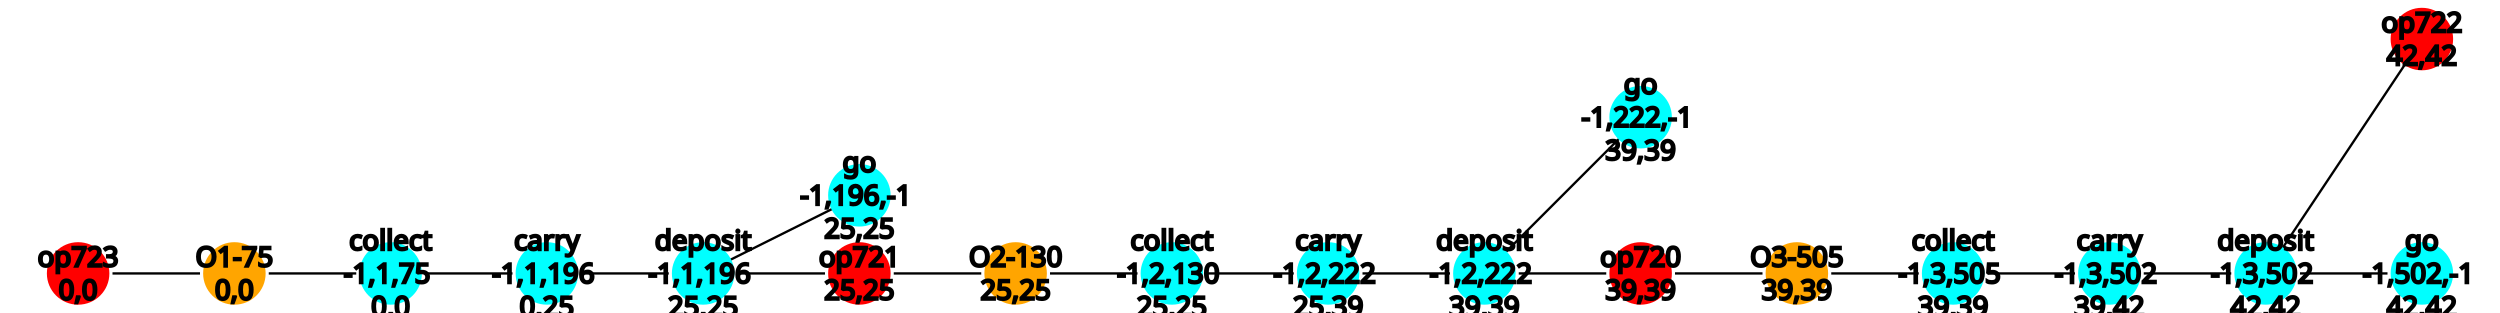
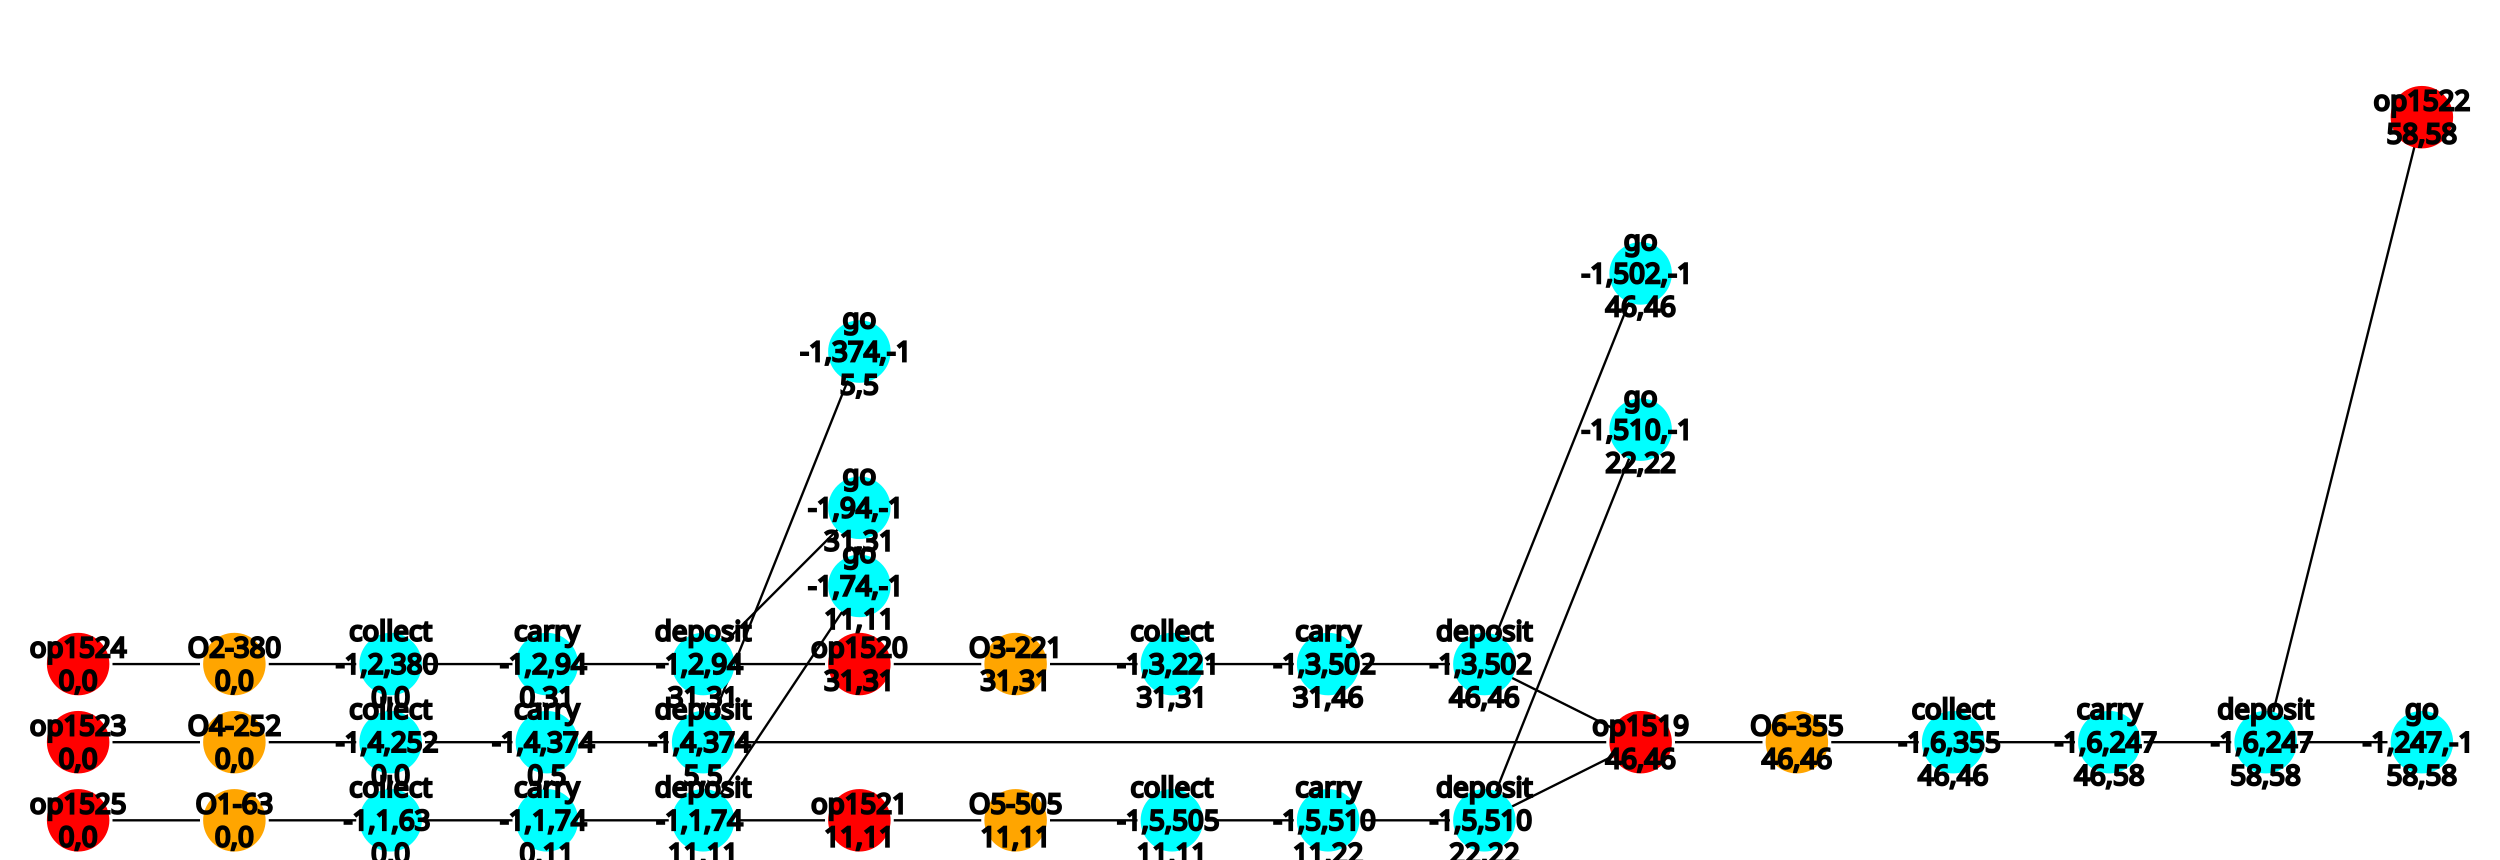
- <svg xmlns="http://www.w3.org/2000/svg" version="1.2" width="320mm" height="40mm" viewBox="0 0 320 40" stroke="none" fill="#000000" stroke-width="0.3" font-size="3.88">
+ <svg xmlns="http://www.w3.org/2000/svg" version="1.2" width="320mm" height="110mm" viewBox="0 0 320 110" stroke="none" fill="#000000" stroke-width="0.3" font-size="3.88">
  <defs>
    <marker id="arrow" markerWidth="15" markerHeight="7" refX="5" refY="3.5" orient="auto" markerUnits="strokeWidth">
      <path d="M0,0 L15,3.5 L0,7 z" stroke="context-stroke" fill="context-stroke" />
    </marker>
  </defs>
-   <g stroke="#000000" id="img-d7e86573-1">
-     <g transform="translate(20,35)">
-       <path fill="none" d="M-5.6,0 L 5.6 0" class="primitive" />
-     </g>
-     <g transform="translate(300,35)">
-       <path fill="none" d="M-5.6,0 L 5.6 0" class="primitive" />
-     </g>
-     <g transform="translate(300,20)">
+   <g stroke="#000000" id="img-59ad50ba-1">
+     <g transform="translate(20,105)">
+       <path fill="none" d="M-5.6,0 L 5.6 0" class="primitive" />
+     </g>
+     <g transform="translate(20,85)">
+       <path fill="none" d="M-5.6,0 L 5.6 0" class="primitive" />
+     </g>
+     <g transform="translate(20,95)">
+       <path fill="none" d="M-5.6,0 L 5.6 0" class="primitive" />
+     </g>
+     <g transform="translate(300,95)">
+       <path fill="none" d="M-5.6,0 L 5.6 0" class="primitive" />
+     </g>
+     <g transform="translate(300,55)">
+       <path fill="none" d="M-9.45,37.82 L 9.45 -37.82" class="primitive" />
+     </g>
+     <g transform="translate(280,95)">
+       <path fill="none" d="M-5.6,0 L 5.6 0" class="primitive" />
+     </g>
+     <g transform="translate(260,95)">
+       <path fill="none" d="M-5.6,0 L 5.6 0" class="primitive" />
+     </g>
+     <g transform="translate(100,90)">
      <path fill="none" d="M-8.61,12.91 L 8.61 -12.91" class="primitive" />
    </g>
-     <g transform="translate(280,35)">
-       <path fill="none" d="M-5.6,0 L 5.6 0" class="primitive" />
-     </g>
-     <g transform="translate(260,35)">
-       <path fill="none" d="M-5.6,0 L 5.6 0" class="primitive" />
-     </g>
-     <g transform="translate(100,30)">
+     <g transform="translate(100,105)">
+       <path fill="none" d="M-5.6,0 L 5.6 0" class="primitive" />
+     </g>
+     <g transform="translate(80,105)">
+       <path fill="none" d="M-5.6,0 L 5.6 0" class="primitive" />
+     </g>
+     <g transform="translate(60,105)">
+       <path fill="none" d="M-5.6,0 L 5.6 0" class="primitive" />
+     </g>
+     <g transform="translate(100,75)">
+       <path fill="none" d="M-8.03,8.03 L 8.03 -8.03" class="primitive" />
+     </g>
+     <g transform="translate(100,85)">
+       <path fill="none" d="M-5.6,0 L 5.6 0" class="primitive" />
+     </g>
+     <g transform="translate(80,85)">
+       <path fill="none" d="M-5.6,0 L 5.6 0" class="primitive" />
+     </g>
+     <g transform="translate(60,85)">
+       <path fill="none" d="M-5.6,0 L 5.6 0" class="primitive" />
+     </g>
+     <g transform="translate(200,80)">
+       <path fill="none" d="M-9.14,22.84 L 9.14 -22.84" class="primitive" />
+     </g>
+     <g transform="translate(200,100)">
      <path fill="none" d="M-6.89,3.44 L 6.89 -3.44" class="primitive" />
    </g>
-     <g transform="translate(100,35)">
-       <path fill="none" d="M-5.6,0 L 5.6 0" class="primitive" />
-     </g>
-     <g transform="translate(80,35)">
-       <path fill="none" d="M-5.6,0 L 5.6 0" class="primitive" />
-     </g>
-     <g transform="translate(60,35)">
-       <path fill="none" d="M-5.6,0 L 5.6 0" class="primitive" />
-     </g>
-     <g transform="translate(200,25)">
-       <path fill="none" d="M-8.03,8.03 L 8.03 -8.03" class="primitive" />
-     </g>
-     <g transform="translate(200,35)">
-       <path fill="none" d="M-5.6,0 L 5.6 0" class="primitive" />
-     </g>
-     <g transform="translate(180,35)">
-       <path fill="none" d="M-5.6,0 L 5.6 0" class="primitive" />
-     </g>
-     <g transform="translate(160,35)">
-       <path fill="none" d="M-5.6,0 L 5.6 0" class="primitive" />
-     </g>
-     <g transform="translate(240,35)">
-       <path fill="none" d="M-5.6,0 L 5.6 0" class="primitive" />
-     </g>
-     <g transform="translate(140,35)">
-       <path fill="none" d="M-5.6,0 L 5.6 0" class="primitive" />
-     </g>
-     <g transform="translate(40,35)">
-       <path fill="none" d="M-5.6,0 L 5.6 0" class="primitive" />
-     </g>
-     <g transform="translate(120,35)">
-       <path fill="none" d="M-5.6,0 L 5.6 0" class="primitive" />
-     </g>
-     <g transform="translate(220,35)">
-       <path fill="none" d="M-5.6,0 L 5.6 0" class="primitive" />
-     </g>
-   </g>
-   <g fill="#FF0000" id="img-d7e86573-2">
-     <g transform="translate(10,35)">
-       <circle cx="0" cy="0" r="4" class="primitive" />
-     </g>
-   </g>
-   <g fill="#00FFFF" id="img-d7e86573-3">
-     <g transform="translate(310,35)">
-       <circle cx="0" cy="0" r="4" class="primitive" />
-     </g>
-   </g>
-   <g fill="#00FFFF" id="img-d7e86573-4">
-     <g transform="translate(290,35)">
-       <circle cx="0" cy="0" r="4" class="primitive" />
-     </g>
-   </g>
-   <g fill="#00FFFF" id="img-d7e86573-5">
-     <g transform="translate(270,35)">
-       <circle cx="0" cy="0" r="4" class="primitive" />
-     </g>
-   </g>
-   <g fill="#00FFFF" id="img-d7e86573-6">
-     <g transform="translate(250,35)">
-       <circle cx="0" cy="0" r="4" class="primitive" />
-     </g>
-   </g>
-   <g fill="#00FFFF" id="img-d7e86573-7">
-     <g transform="translate(110,25)">
-       <circle cx="0" cy="0" r="4" class="primitive" />
-     </g>
-   </g>
-   <g fill="#00FFFF" id="img-d7e86573-8">
-     <g transform="translate(90,35)">
-       <circle cx="0" cy="0" r="4" class="primitive" />
-     </g>
-   </g>
-   <g fill="#00FFFF" id="img-d7e86573-9">
-     <g transform="translate(70,35)">
-       <circle cx="0" cy="0" r="4" class="primitive" />
-     </g>
-   </g>
-   <g fill="#00FFFF" id="img-d7e86573-10">
-     <g transform="translate(50,35)">
-       <circle cx="0" cy="0" r="4" class="primitive" />
-     </g>
-   </g>
-   <g fill="#00FFFF" id="img-d7e86573-11">
-     <g transform="translate(210,15)">
-       <circle cx="0" cy="0" r="4" class="primitive" />
-     </g>
-   </g>
-   <g fill="#00FFFF" id="img-d7e86573-12">
-     <g transform="translate(190,35)">
-       <circle cx="0" cy="0" r="4" class="primitive" />
-     </g>
-   </g>
-   <g fill="#00FFFF" id="img-d7e86573-13">
-     <g transform="translate(170,35)">
-       <circle cx="0" cy="0" r="4" class="primitive" />
-     </g>
-   </g>
-   <g fill="#00FFFF" id="img-d7e86573-14">
-     <g transform="translate(150,35)">
-       <circle cx="0" cy="0" r="4" class="primitive" />
-     </g>
-   </g>
-   <g fill="#FFA500" id="img-d7e86573-15">
-     <g transform="translate(230,35)">
-       <circle cx="0" cy="0" r="4" class="primitive" />
-     </g>
-   </g>
-   <g fill="#FFA500" id="img-d7e86573-16">
-     <g transform="translate(130,35)">
-       <circle cx="0" cy="0" r="4" class="primitive" />
-     </g>
-   </g>
-   <g fill="#FFA500" id="img-d7e86573-17">
-     <g transform="translate(30,35)">
-       <circle cx="0" cy="0" r="4" class="primitive" />
-     </g>
-   </g>
-   <g fill="#FF0000" id="img-d7e86573-18">
-     <g transform="translate(310,5)">
-       <circle cx="0" cy="0" r="4" class="primitive" />
-     </g>
-   </g>
-   <g fill="#FF0000" id="img-d7e86573-19">
-     <g transform="translate(110,35)">
-       <circle cx="0" cy="0" r="4" class="primitive" />
-     </g>
-   </g>
-   <g fill="#FF0000" id="img-d7e86573-20">
+     <g transform="translate(180,105)">
+       <path fill="none" d="M-5.6,0 L 5.6 0" class="primitive" />
+     </g>
+     <g transform="translate(160,105)">
+       <path fill="none" d="M-5.6,0 L 5.6 0" class="primitive" />
+     </g>
+     <g transform="translate(100,70)">
+       <path fill="none" d="M-9.14,22.84 L 9.14 -22.84" class="primitive" />
+     </g>
+     <g transform="translate(150,95)">
+       <path fill="none" d="M-55.6,0 L 55.6 0" class="primitive" />
+     </g>
+     <g transform="translate(80,95)">
+       <path fill="none" d="M-5.6,0 L 5.6 0" class="primitive" />
+     </g>
+     <g transform="translate(60,95)">
+       <path fill="none" d="M-5.6,0 L 5.6 0" class="primitive" />
+     </g>
+     <g transform="translate(200,60)">
+       <path fill="none" d="M-9.14,22.84 L 9.14 -22.84" class="primitive" />
+     </g>
+     <g transform="translate(200,90)">
+       <path fill="none" d="M-6.89,-3.44 L 6.89 3.44" class="primitive" />
+     </g>
+     <g transform="translate(180,85)">
+       <path fill="none" d="M-5.6,0 L 5.6 0" class="primitive" />
+     </g>
+     <g transform="translate(160,85)">
+       <path fill="none" d="M-5.6,0 L 5.6 0" class="primitive" />
+     </g>
+     <g transform="translate(240,95)">
+       <path fill="none" d="M-5.6,0 L 5.6 0" class="primitive" />
+     </g>
+     <g transform="translate(140,105)">
+       <path fill="none" d="M-5.6,0 L 5.6 0" class="primitive" />
+     </g>
+     <g transform="translate(40,95)">
+       <path fill="none" d="M-5.6,0 L 5.6 0" class="primitive" />
+     </g>
+     <g transform="translate(140,85)">
+       <path fill="none" d="M-5.6,0 L 5.6 0" class="primitive" />
+     </g>
+     <g transform="translate(40,85)">
+       <path fill="none" d="M-5.6,0 L 5.6 0" class="primitive" />
+     </g>
+     <g transform="translate(40,105)">
+       <path fill="none" d="M-5.6,0 L 5.6 0" class="primitive" />
+     </g>
+     <g transform="translate(120,105)">
+       <path fill="none" d="M-5.6,0 L 5.6 0" class="primitive" />
+     </g>
+     <g transform="translate(120,85)">
+       <path fill="none" d="M-5.6,0 L 5.6 0" class="primitive" />
+     </g>
+     <g transform="translate(220,95)">
+       <path fill="none" d="M-5.6,0 L 5.6 0" class="primitive" />
+     </g>
+   </g>
+   <g fill="#FF0000" id="img-59ad50ba-2">
+     <g transform="translate(10,105)">
+       <circle cx="0" cy="0" r="4" class="primitive" />
+     </g>
+   </g>
+   <g fill="#FF0000" id="img-59ad50ba-3">
+     <g transform="translate(10,85)">
+       <circle cx="0" cy="0" r="4" class="primitive" />
+     </g>
+   </g>
+   <g fill="#FF0000" id="img-59ad50ba-4">
+     <g transform="translate(10,95)">
+       <circle cx="0" cy="0" r="4" class="primitive" />
+     </g>
+   </g>
+   <g fill="#00FFFF" id="img-59ad50ba-5">
+     <g transform="translate(310,95)">
+       <circle cx="0" cy="0" r="4" class="primitive" />
+     </g>
+   </g>
+   <g fill="#00FFFF" id="img-59ad50ba-6">
+     <g transform="translate(290,95)">
+       <circle cx="0" cy="0" r="4" class="primitive" />
+     </g>
+   </g>
+   <g fill="#00FFFF" id="img-59ad50ba-7">
+     <g transform="translate(270,95)">
+       <circle cx="0" cy="0" r="4" class="primitive" />
+     </g>
+   </g>
+   <g fill="#00FFFF" id="img-59ad50ba-8">
+     <g transform="translate(250,95)">
+       <circle cx="0" cy="0" r="4" class="primitive" />
+     </g>
+   </g>
+   <g fill="#00FFFF" id="img-59ad50ba-9">
+     <g transform="translate(110,75)">
+       <circle cx="0" cy="0" r="4" class="primitive" />
+     </g>
+   </g>
+   <g fill="#00FFFF" id="img-59ad50ba-10">
+     <g transform="translate(90,105)">
+       <circle cx="0" cy="0" r="4" class="primitive" />
+     </g>
+   </g>
+   <g fill="#00FFFF" id="img-59ad50ba-11">
+     <g transform="translate(70,105)">
+       <circle cx="0" cy="0" r="4" class="primitive" />
+     </g>
+   </g>
+   <g fill="#00FFFF" id="img-59ad50ba-12">
+     <g transform="translate(50,105)">
+       <circle cx="0" cy="0" r="4" class="primitive" />
+     </g>
+   </g>
+   <g fill="#00FFFF" id="img-59ad50ba-13">
+     <g transform="translate(110,65)">
+       <circle cx="0" cy="0" r="4" class="primitive" />
+     </g>
+   </g>
+   <g fill="#00FFFF" id="img-59ad50ba-14">
+     <g transform="translate(90,85)">
+       <circle cx="0" cy="0" r="4" class="primitive" />
+     </g>
+   </g>
+   <g fill="#00FFFF" id="img-59ad50ba-15">
+     <g transform="translate(70,85)">
+       <circle cx="0" cy="0" r="4" class="primitive" />
+     </g>
+   </g>
+   <g fill="#00FFFF" id="img-59ad50ba-16">
+     <g transform="translate(50,85)">
+       <circle cx="0" cy="0" r="4" class="primitive" />
+     </g>
+   </g>
+   <g fill="#00FFFF" id="img-59ad50ba-17">
+     <g transform="translate(210,55)">
+       <circle cx="0" cy="0" r="4" class="primitive" />
+     </g>
+   </g>
+   <g fill="#00FFFF" id="img-59ad50ba-18">
+     <g transform="translate(190,105)">
+       <circle cx="0" cy="0" r="4" class="primitive" />
+     </g>
+   </g>
+   <g fill="#00FFFF" id="img-59ad50ba-19">
+     <g transform="translate(170,105)">
+       <circle cx="0" cy="0" r="4" class="primitive" />
+     </g>
+   </g>
+   <g fill="#00FFFF" id="img-59ad50ba-20">
+     <g transform="translate(150,105)">
+       <circle cx="0" cy="0" r="4" class="primitive" />
+     </g>
+   </g>
+   <g fill="#00FFFF" id="img-59ad50ba-21">
+     <g transform="translate(110,45)">
+       <circle cx="0" cy="0" r="4" class="primitive" />
+     </g>
+   </g>
+   <g fill="#00FFFF" id="img-59ad50ba-22">
+     <g transform="translate(90,95)">
+       <circle cx="0" cy="0" r="4" class="primitive" />
+     </g>
+   </g>
+   <g fill="#00FFFF" id="img-59ad50ba-23">
+     <g transform="translate(70,95)">
+       <circle cx="0" cy="0" r="4" class="primitive" />
+     </g>
+   </g>
+   <g fill="#00FFFF" id="img-59ad50ba-24">
+     <g transform="translate(50,95)">
+       <circle cx="0" cy="0" r="4" class="primitive" />
+     </g>
+   </g>
+   <g fill="#00FFFF" id="img-59ad50ba-25">
    <g transform="translate(210,35)">
      <circle cx="0" cy="0" r="4" class="primitive" />
    </g>
  </g>
-   <g font-family="futura" font-size="3.53" stroke="#000000" id="img-d7e86573-21">
-     <g transform="translate(10,35)">
-       <g class="primitive">
-         <text text-anchor="middle" dy="-0.25em">op723<tspan x="0" dy="1.2em">0,0</tspan>
-         </text>
-       </g>
-     </g>
-     <g transform="translate(310,35)">
+   <g fill="#00FFFF" id="img-59ad50ba-26">
+     <g transform="translate(190,85)">
+       <circle cx="0" cy="0" r="4" class="primitive" />
+     </g>
+   </g>
+   <g fill="#00FFFF" id="img-59ad50ba-27">
+     <g transform="translate(170,85)">
+       <circle cx="0" cy="0" r="4" class="primitive" />
+     </g>
+   </g>
+   <g fill="#00FFFF" id="img-59ad50ba-28">
+     <g transform="translate(150,85)">
+       <circle cx="0" cy="0" r="4" class="primitive" />
+     </g>
+   </g>
+   <g fill="#FFA500" id="img-59ad50ba-29">
+     <g transform="translate(230,95)">
+       <circle cx="0" cy="0" r="4" class="primitive" />
+     </g>
+   </g>
+   <g fill="#FFA500" id="img-59ad50ba-30">
+     <g transform="translate(130,105)">
+       <circle cx="0" cy="0" r="4" class="primitive" />
+     </g>
+   </g>
+   <g fill="#FFA500" id="img-59ad50ba-31">
+     <g transform="translate(30,95)">
+       <circle cx="0" cy="0" r="4" class="primitive" />
+     </g>
+   </g>
+   <g fill="#FFA500" id="img-59ad50ba-32">
+     <g transform="translate(130,85)">
+       <circle cx="0" cy="0" r="4" class="primitive" />
+     </g>
+   </g>
+   <g fill="#FFA500" id="img-59ad50ba-33">
+     <g transform="translate(30,85)">
+       <circle cx="0" cy="0" r="4" class="primitive" />
+     </g>
+   </g>
+   <g fill="#FFA500" id="img-59ad50ba-34">
+     <g transform="translate(30,105)">
+       <circle cx="0" cy="0" r="4" class="primitive" />
+     </g>
+   </g>
+   <g fill="#FF0000" id="img-59ad50ba-35">
+     <g transform="translate(310,15)">
+       <circle cx="0" cy="0" r="4" class="primitive" />
+     </g>
+   </g>
+   <g fill="#FF0000" id="img-59ad50ba-36">
+     <g transform="translate(110,105)">
+       <circle cx="0" cy="0" r="4" class="primitive" />
+     </g>
+   </g>
+   <g fill="#FF0000" id="img-59ad50ba-37">
+     <g transform="translate(110,85)">
+       <circle cx="0" cy="0" r="4" class="primitive" />
+     </g>
+   </g>
+   <g fill="#FF0000" id="img-59ad50ba-38">
+     <g transform="translate(210,95)">
+       <circle cx="0" cy="0" r="4" class="primitive" />
+     </g>
+   </g>
+   <g font-family="futura" font-size="3.53" stroke="#000000" id="img-59ad50ba-39">
+     <g transform="translate(10,105)">
+       <g class="primitive">
+         <text text-anchor="middle" dy="-0.25em">op1525<tspan x="0" dy="1.2em">0,0</tspan>
+         </text>
+       </g>
+     </g>
+     <g transform="translate(10,85)">
+       <g class="primitive">
+         <text text-anchor="middle" dy="-0.25em">op1524<tspan x="0" dy="1.2em">0,0</tspan>
+         </text>
+       </g>
+     </g>
+     <g transform="translate(10,95)">
+       <g class="primitive">
+         <text text-anchor="middle" dy="-0.25em">op1523<tspan x="0" dy="1.2em">0,0</tspan>
+         </text>
+       </g>
+     </g>
+     <g transform="translate(310,95)">
+       <g class="primitive">
+         <text text-anchor="middle" dy="-0.85em">go<tspan x="0" dy="1.2em">-1,247,-1</tspan>
+           <tspan x="0" dy="1.2em">58,58</tspan>
+         </text>
+       </g>
+     </g>
+     <g transform="translate(290,95)">
+       <g class="primitive">
+         <text text-anchor="middle" dy="-0.85em">deposit<tspan x="0" dy="1.2em">-1,6,247</tspan>
+           <tspan x="0" dy="1.2em">58,58</tspan>
+         </text>
+       </g>
+     </g>
+     <g transform="translate(270,95)">
+       <g class="primitive">
+         <text text-anchor="middle" dy="-0.85em">carry<tspan x="0" dy="1.2em">-1,6,247</tspan>
+           <tspan x="0" dy="1.2em">46,58</tspan>
+         </text>
+       </g>
+     </g>
+     <g transform="translate(250,95)">
+       <g class="primitive">
+         <text text-anchor="middle" dy="-0.85em">collect<tspan x="0" dy="1.2em">-1,6,355</tspan>
+           <tspan x="0" dy="1.2em">46,46</tspan>
+         </text>
+       </g>
+     </g>
+     <g transform="translate(110,75)">
+       <g class="primitive">
+         <text text-anchor="middle" dy="-0.85em">go<tspan x="0" dy="1.2em">-1,74,-1</tspan>
+           <tspan x="0" dy="1.2em">11,11</tspan>
+         </text>
+       </g>
+     </g>
+     <g transform="translate(90,105)">
+       <g class="primitive">
+         <text text-anchor="middle" dy="-0.85em">deposit<tspan x="0" dy="1.2em">-1,1,74</tspan>
+           <tspan x="0" dy="1.2em">11,11</tspan>
+         </text>
+       </g>
+     </g>
+     <g transform="translate(70,105)">
+       <g class="primitive">
+         <text text-anchor="middle" dy="-0.85em">carry<tspan x="0" dy="1.2em">-1,1,74</tspan>
+           <tspan x="0" dy="1.2em">0,11</tspan>
+         </text>
+       </g>
+     </g>
+     <g transform="translate(50,105)">
+       <g class="primitive">
+         <text text-anchor="middle" dy="-0.85em">collect<tspan x="0" dy="1.2em">-1,1,63</tspan>
+           <tspan x="0" dy="1.2em">0,0</tspan>
+         </text>
+       </g>
+     </g>
+     <g transform="translate(110,65)">
+       <g class="primitive">
+         <text text-anchor="middle" dy="-0.85em">go<tspan x="0" dy="1.2em">-1,94,-1</tspan>
+           <tspan x="0" dy="1.2em">31,31</tspan>
+         </text>
+       </g>
+     </g>
+     <g transform="translate(90,85)">
+       <g class="primitive">
+         <text text-anchor="middle" dy="-0.85em">deposit<tspan x="0" dy="1.2em">-1,2,94</tspan>
+           <tspan x="0" dy="1.2em">31,31</tspan>
+         </text>
+       </g>
+     </g>
+     <g transform="translate(70,85)">
+       <g class="primitive">
+         <text text-anchor="middle" dy="-0.85em">carry<tspan x="0" dy="1.2em">-1,2,94</tspan>
+           <tspan x="0" dy="1.2em">0,31</tspan>
+         </text>
+       </g>
+     </g>
+     <g transform="translate(50,85)">
+       <g class="primitive">
+         <text text-anchor="middle" dy="-0.85em">collect<tspan x="0" dy="1.2em">-1,2,380</tspan>
+           <tspan x="0" dy="1.2em">0,0</tspan>
+         </text>
+       </g>
+     </g>
+     <g transform="translate(210,55)">
+       <g class="primitive">
+         <text text-anchor="middle" dy="-0.85em">go<tspan x="0" dy="1.2em">-1,510,-1</tspan>
+           <tspan x="0" dy="1.2em">22,22</tspan>
+         </text>
+       </g>
+     </g>
+     <g transform="translate(190,105)">
+       <g class="primitive">
+         <text text-anchor="middle" dy="-0.85em">deposit<tspan x="0" dy="1.2em">-1,5,510</tspan>
+           <tspan x="0" dy="1.2em">22,22</tspan>
+         </text>
+       </g>
+     </g>
+     <g transform="translate(170,105)">
+       <g class="primitive">
+         <text text-anchor="middle" dy="-0.85em">carry<tspan x="0" dy="1.2em">-1,5,510</tspan>
+           <tspan x="0" dy="1.2em">11,22</tspan>
+         </text>
+       </g>
+     </g>
+     <g transform="translate(150,105)">
+       <g class="primitive">
+         <text text-anchor="middle" dy="-0.85em">collect<tspan x="0" dy="1.2em">-1,5,505</tspan>
+           <tspan x="0" dy="1.2em">11,11</tspan>
+         </text>
+       </g>
+     </g>
+     <g transform="translate(110,45)">
+       <g class="primitive">
+         <text text-anchor="middle" dy="-0.85em">go<tspan x="0" dy="1.2em">-1,374,-1</tspan>
+           <tspan x="0" dy="1.2em">5,5</tspan>
+         </text>
+       </g>
+     </g>
+     <g transform="translate(90,95)">
+       <g class="primitive">
+         <text text-anchor="middle" dy="-0.85em">deposit<tspan x="0" dy="1.2em">-1,4,374</tspan>
+           <tspan x="0" dy="1.2em">5,5</tspan>
+         </text>
+       </g>
+     </g>
+     <g transform="translate(70,95)">
+       <g class="primitive">
+         <text text-anchor="middle" dy="-0.85em">carry<tspan x="0" dy="1.2em">-1,4,374</tspan>
+           <tspan x="0" dy="1.2em">0,5</tspan>
+         </text>
+       </g>
+     </g>
+     <g transform="translate(50,95)">
+       <g class="primitive">
+         <text text-anchor="middle" dy="-0.85em">collect<tspan x="0" dy="1.2em">-1,4,252</tspan>
+           <tspan x="0" dy="1.2em">0,0</tspan>
+         </text>
+       </g>
+     </g>
+     <g transform="translate(210,35)">
      <g class="primitive">
        <text text-anchor="middle" dy="-0.85em">go<tspan x="0" dy="1.2em">-1,502,-1</tspan>
-           <tspan x="0" dy="1.2em">42,42</tspan>
-         </text>
-       </g>
-     </g>
-     <g transform="translate(290,35)">
+           <tspan x="0" dy="1.2em">46,46</tspan>
+         </text>
+       </g>
+     </g>
+     <g transform="translate(190,85)">
      <g class="primitive">
        <text text-anchor="middle" dy="-0.85em">deposit<tspan x="0" dy="1.2em">-1,3,502</tspan>
-           <tspan x="0" dy="1.2em">42,42</tspan>
-         </text>
-       </g>
-     </g>
-     <g transform="translate(270,35)">
+           <tspan x="0" dy="1.2em">46,46</tspan>
+         </text>
+       </g>
+     </g>
+     <g transform="translate(170,85)">
      <g class="primitive">
        <text text-anchor="middle" dy="-0.85em">carry<tspan x="0" dy="1.2em">-1,3,502</tspan>
-           <tspan x="0" dy="1.2em">39,42</tspan>
-         </text>
-       </g>
-     </g>
-     <g transform="translate(250,35)">
-       <g class="primitive">
-         <text text-anchor="middle" dy="-0.85em">collect<tspan x="0" dy="1.2em">-1,3,505</tspan>
-           <tspan x="0" dy="1.2em">39,39</tspan>
-         </text>
-       </g>
-     </g>
-     <g transform="translate(110,25)">
-       <g class="primitive">
-         <text text-anchor="middle" dy="-0.85em">go<tspan x="0" dy="1.2em">-1,196,-1</tspan>
-           <tspan x="0" dy="1.2em">25,25</tspan>
-         </text>
-       </g>
-     </g>
-     <g transform="translate(90,35)">
-       <g class="primitive">
-         <text text-anchor="middle" dy="-0.85em">deposit<tspan x="0" dy="1.2em">-1,1,196</tspan>
-           <tspan x="0" dy="1.2em">25,25</tspan>
-         </text>
-       </g>
-     </g>
-     <g transform="translate(70,35)">
-       <g class="primitive">
-         <text text-anchor="middle" dy="-0.85em">carry<tspan x="0" dy="1.2em">-1,1,196</tspan>
-           <tspan x="0" dy="1.2em">0,25</tspan>
-         </text>
-       </g>
-     </g>
-     <g transform="translate(50,35)">
-       <g class="primitive">
-         <text text-anchor="middle" dy="-0.85em">collect<tspan x="0" dy="1.2em">-1,1,75</tspan>
-           <tspan x="0" dy="1.2em">0,0</tspan>
-         </text>
-       </g>
-     </g>
-     <g transform="translate(210,15)">
-       <g class="primitive">
-         <text text-anchor="middle" dy="-0.85em">go<tspan x="0" dy="1.2em">-1,222,-1</tspan>
-           <tspan x="0" dy="1.2em">39,39</tspan>
-         </text>
-       </g>
-     </g>
-     <g transform="translate(190,35)">
-       <g class="primitive">
-         <text text-anchor="middle" dy="-0.85em">deposit<tspan x="0" dy="1.2em">-1,2,222</tspan>
-           <tspan x="0" dy="1.2em">39,39</tspan>
-         </text>
-       </g>
-     </g>
-     <g transform="translate(170,35)">
-       <g class="primitive">
-         <text text-anchor="middle" dy="-0.85em">carry<tspan x="0" dy="1.2em">-1,2,222</tspan>
-           <tspan x="0" dy="1.2em">25,39</tspan>
-         </text>
-       </g>
-     </g>
-     <g transform="translate(150,35)">
-       <g class="primitive">
-         <text text-anchor="middle" dy="-0.85em">collect<tspan x="0" dy="1.2em">-1,2,130</tspan>
-           <tspan x="0" dy="1.2em">25,25</tspan>
-         </text>
-       </g>
-     </g>
-     <g transform="translate(230,35)">
-       <g class="primitive">
-         <text text-anchor="middle" dy="-0.25em">O3-505<tspan x="0" dy="1.2em">39,39</tspan>
-         </text>
-       </g>
-     </g>
-     <g transform="translate(130,35)">
-       <g class="primitive">
-         <text text-anchor="middle" dy="-0.25em">O2-130<tspan x="0" dy="1.2em">25,25</tspan>
-         </text>
-       </g>
-     </g>
-     <g transform="translate(30,35)">
-       <g class="primitive">
-         <text text-anchor="middle" dy="-0.25em">O1-75<tspan x="0" dy="1.2em">0,0</tspan>
-         </text>
-       </g>
-     </g>
-     <g transform="translate(310,5)">
-       <g class="primitive">
-         <text text-anchor="middle" dy="-0.25em">op722<tspan x="0" dy="1.2em">42,42</tspan>
-         </text>
-       </g>
-     </g>
-     <g transform="translate(110,35)">
-       <g class="primitive">
-         <text text-anchor="middle" dy="-0.25em">op721<tspan x="0" dy="1.2em">25,25</tspan>
-         </text>
-       </g>
-     </g>
-     <g transform="translate(210,35)">
-       <g class="primitive">
-         <text text-anchor="middle" dy="-0.25em">op720<tspan x="0" dy="1.2em">39,39</tspan>
+           <tspan x="0" dy="1.2em">31,46</tspan>
+         </text>
+       </g>
+     </g>
+     <g transform="translate(150,85)">
+       <g class="primitive">
+         <text text-anchor="middle" dy="-0.85em">collect<tspan x="0" dy="1.2em">-1,3,221</tspan>
+           <tspan x="0" dy="1.2em">31,31</tspan>
+         </text>
+       </g>
+     </g>
+     <g transform="translate(230,95)">
+       <g class="primitive">
+         <text text-anchor="middle" dy="-0.25em">O6-355<tspan x="0" dy="1.2em">46,46</tspan>
+         </text>
+       </g>
+     </g>
+     <g transform="translate(130,105)">
+       <g class="primitive">
+         <text text-anchor="middle" dy="-0.25em">O5-505<tspan x="0" dy="1.2em">11,11</tspan>
+         </text>
+       </g>
+     </g>
+     <g transform="translate(30,95)">
+       <g class="primitive">
+         <text text-anchor="middle" dy="-0.25em">O4-252<tspan x="0" dy="1.2em">0,0</tspan>
+         </text>
+       </g>
+     </g>
+     <g transform="translate(130,85)">
+       <g class="primitive">
+         <text text-anchor="middle" dy="-0.25em">O3-221<tspan x="0" dy="1.2em">31,31</tspan>
+         </text>
+       </g>
+     </g>
+     <g transform="translate(30,85)">
+       <g class="primitive">
+         <text text-anchor="middle" dy="-0.25em">O2-380<tspan x="0" dy="1.2em">0,0</tspan>
+         </text>
+       </g>
+     </g>
+     <g transform="translate(30,105)">
+       <g class="primitive">
+         <text text-anchor="middle" dy="-0.25em">O1-63<tspan x="0" dy="1.2em">0,0</tspan>
+         </text>
+       </g>
+     </g>
+     <g transform="translate(310,15)">
+       <g class="primitive">
+         <text text-anchor="middle" dy="-0.25em">op1522<tspan x="0" dy="1.2em">58,58</tspan>
+         </text>
+       </g>
+     </g>
+     <g transform="translate(110,105)">
+       <g class="primitive">
+         <text text-anchor="middle" dy="-0.25em">op1521<tspan x="0" dy="1.2em">11,11</tspan>
+         </text>
+       </g>
+     </g>
+     <g transform="translate(110,85)">
+       <g class="primitive">
+         <text text-anchor="middle" dy="-0.25em">op1520<tspan x="0" dy="1.2em">31,31</tspan>
+         </text>
+       </g>
+     </g>
+     <g transform="translate(210,95)">
+       <g class="primitive">
+         <text text-anchor="middle" dy="-0.25em">op1519<tspan x="0" dy="1.2em">46,46</tspan>
        </text>
      </g>
    </g>
  </g>
</svg>
